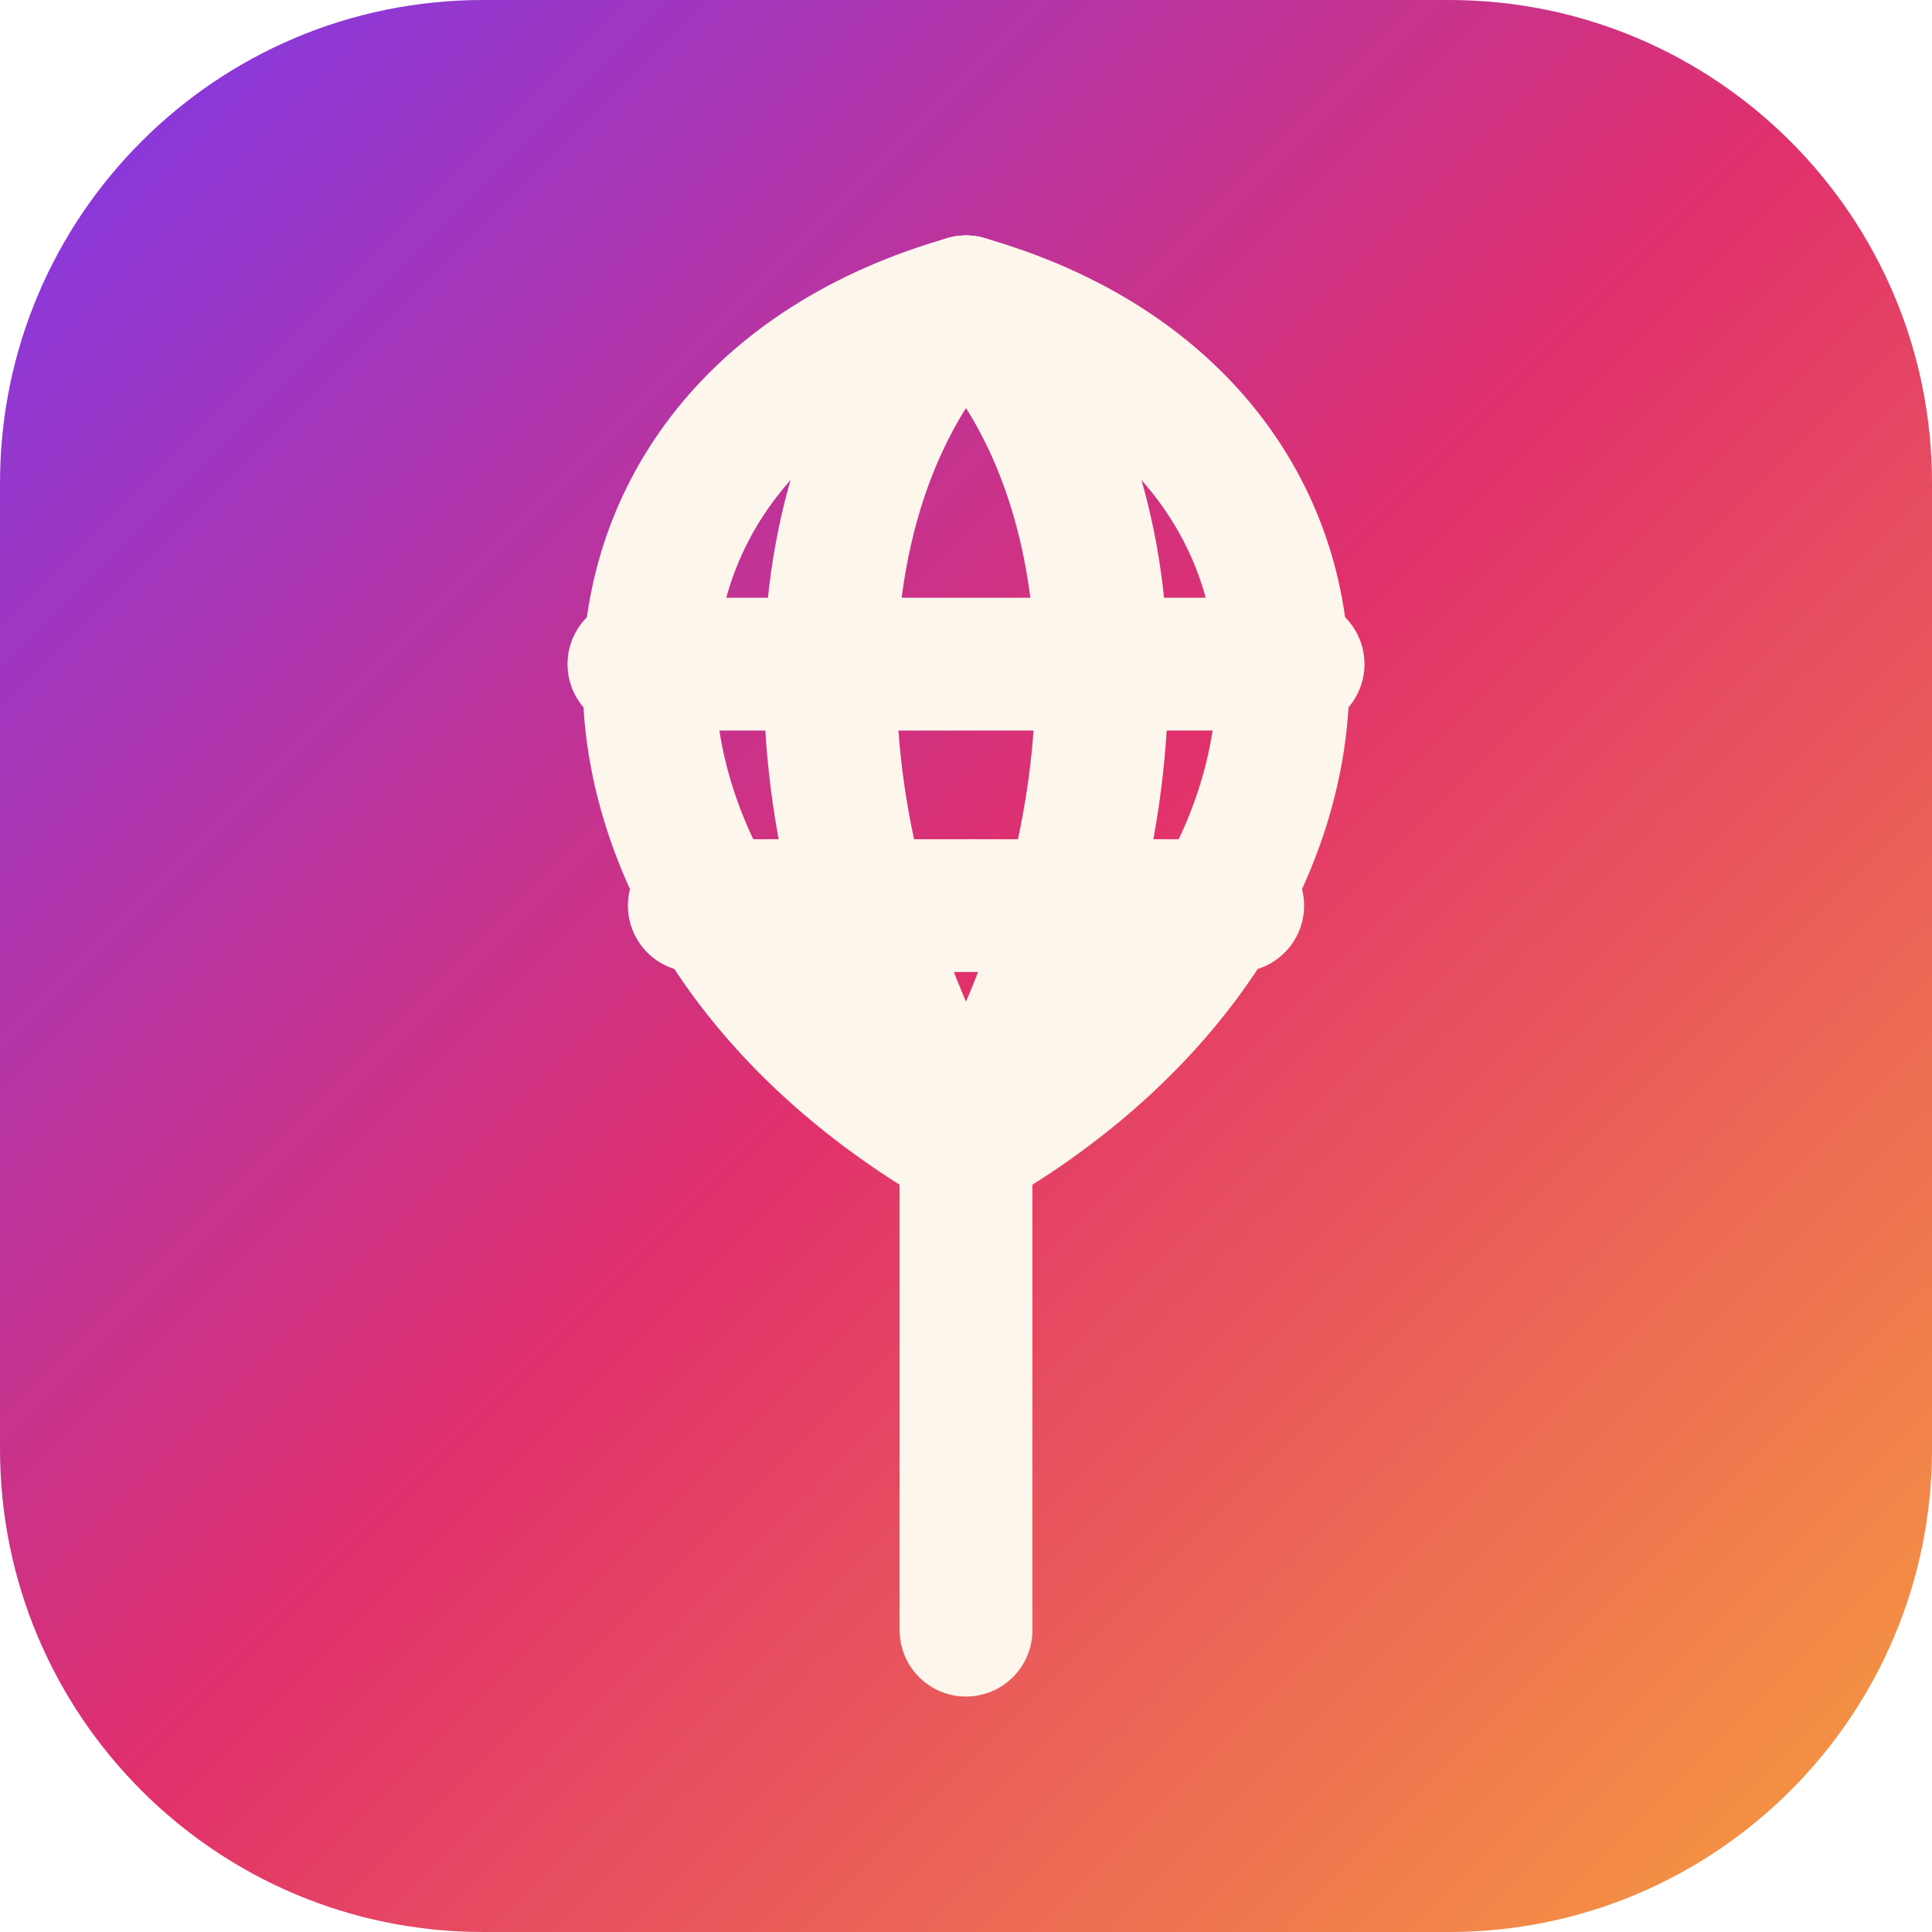
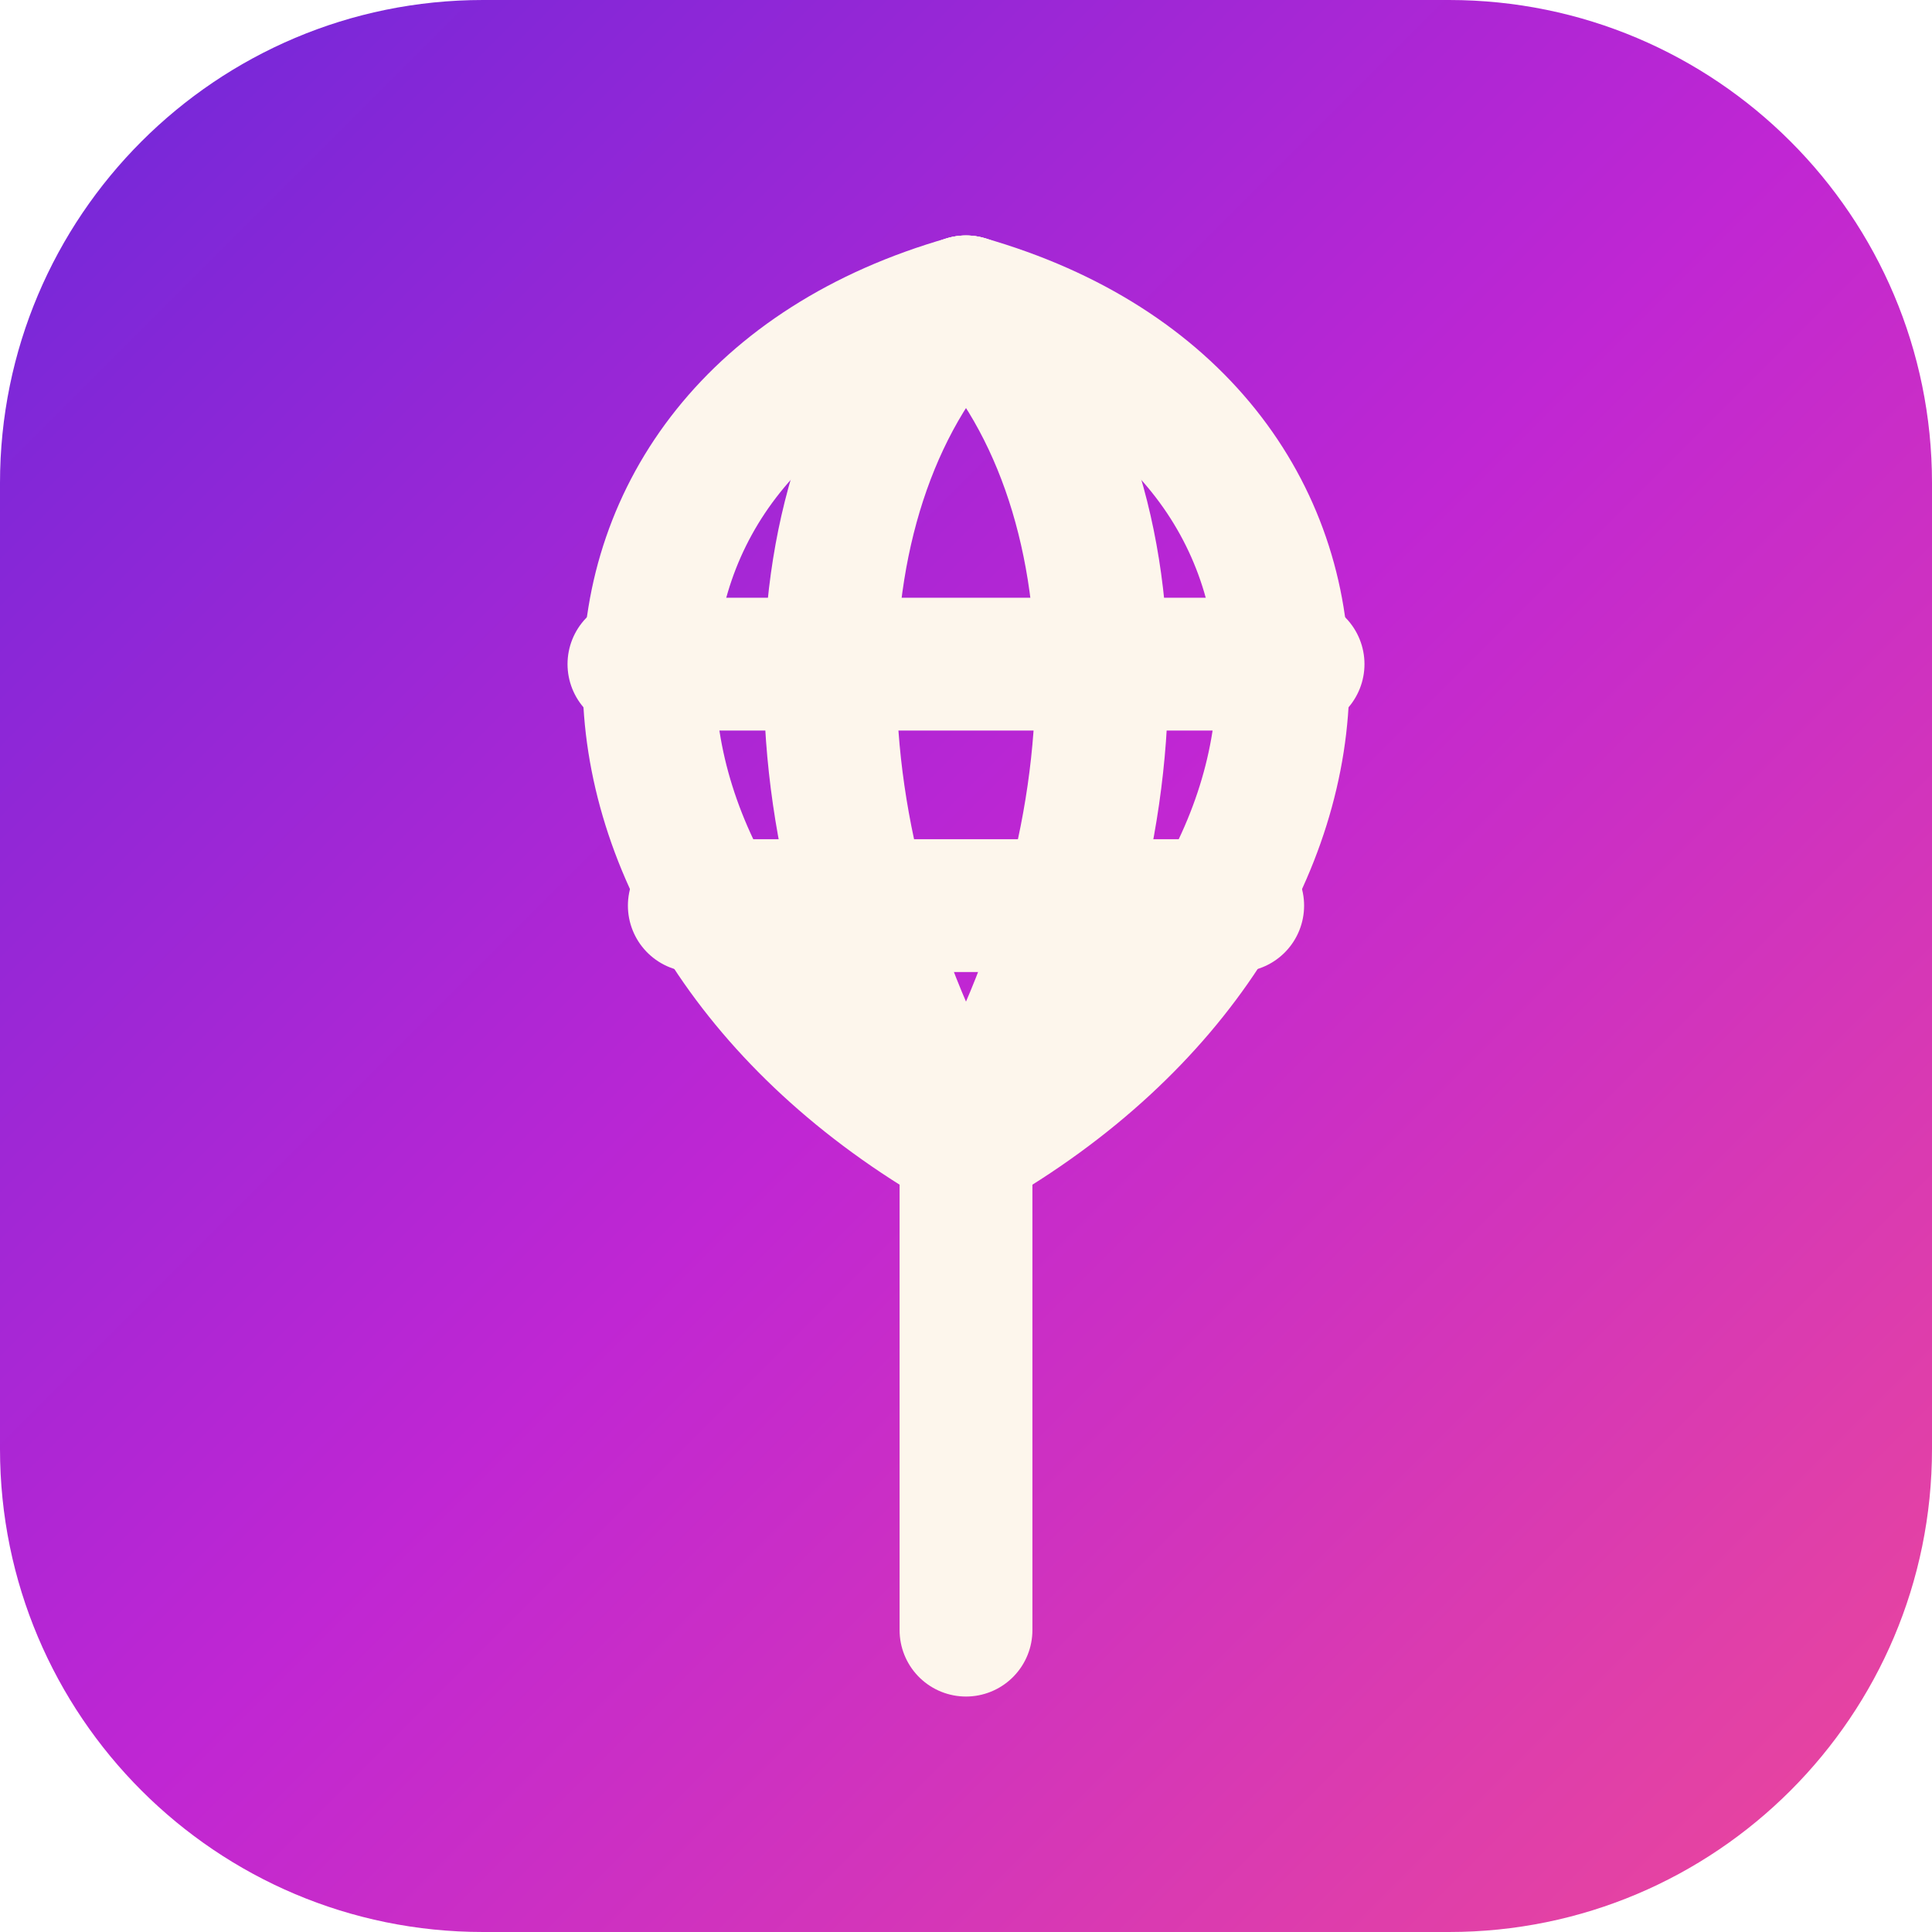
<svg xmlns="http://www.w3.org/2000/svg" viewBox="0 0 32 32">
  <defs>
    <linearGradient id="g" x1="0" y1="0" x2="1" y2="1">
-       <stop offset="0" stop-color="#7c3aed" />
-       <stop offset="0.5" stop-color="#e1306c" />
-       <stop offset="1" stop-color="#f7a13d" />
+       <stop offset="0" stop-color="#6d28d9" />
+       <stop offset="0.5" stop-color="#c026d3" />
+       <stop offset="1" stop-color="#ec4899" />
    </linearGradient>
  </defs>
  <rect width="32" height="32" rx="8" fill="url(#g)" />
  <g fill="none" stroke="#fdf6ec" stroke-width="2.2" stroke-linecap="round" stroke-linejoin="round">
    <path d="M16 19v8" />
    <path d="M16 19c-7-4-7-12 0-14 7 2 7 10 0 14Z" />
    <path d="M16 19c-3-5-3-11 0-14" />
    <path d="M16 19c3-5 3-11 0-14" />
    <path d="M10.5 11h11" />
    <path d="M11.5 15h9" />
  </g>
</svg>
